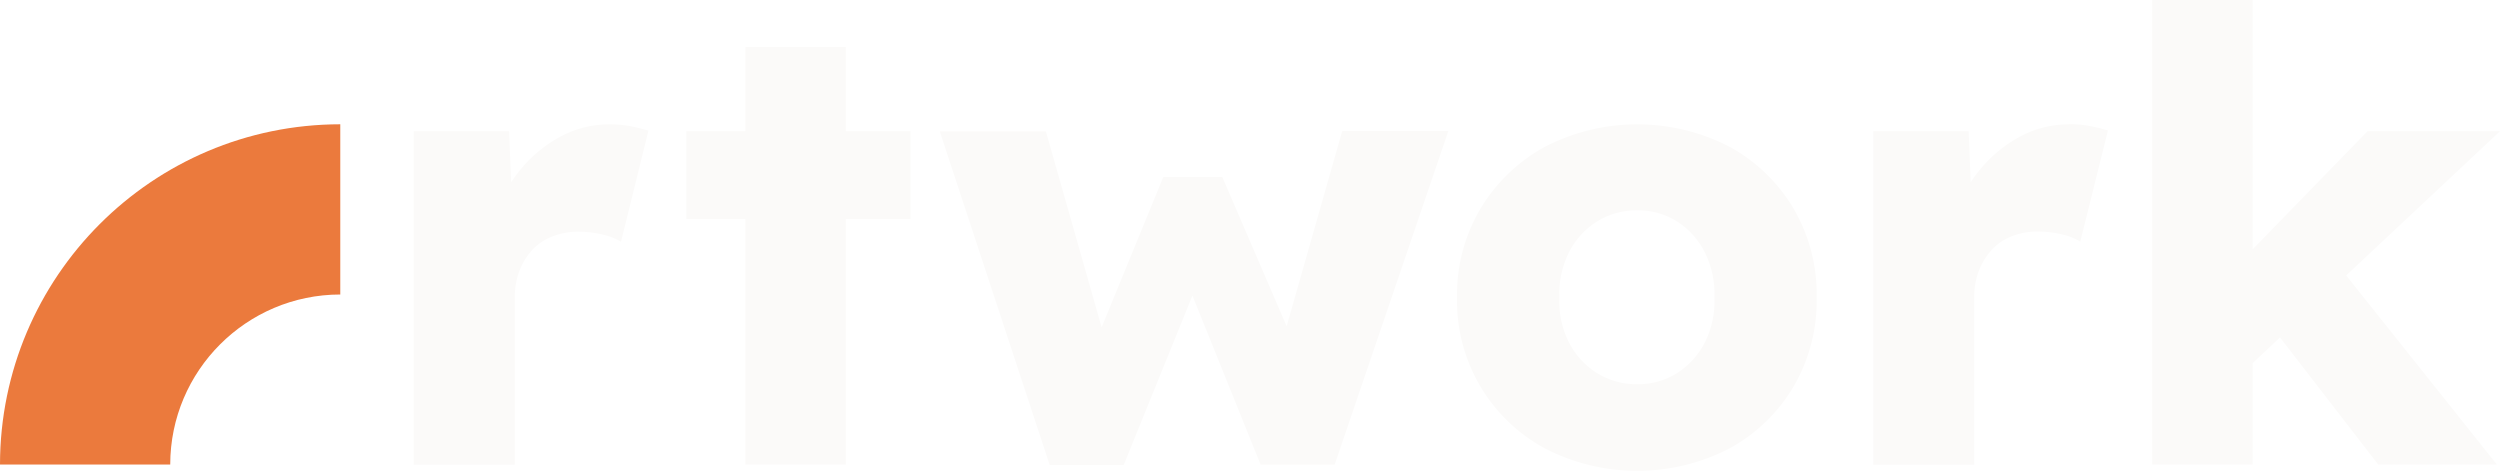
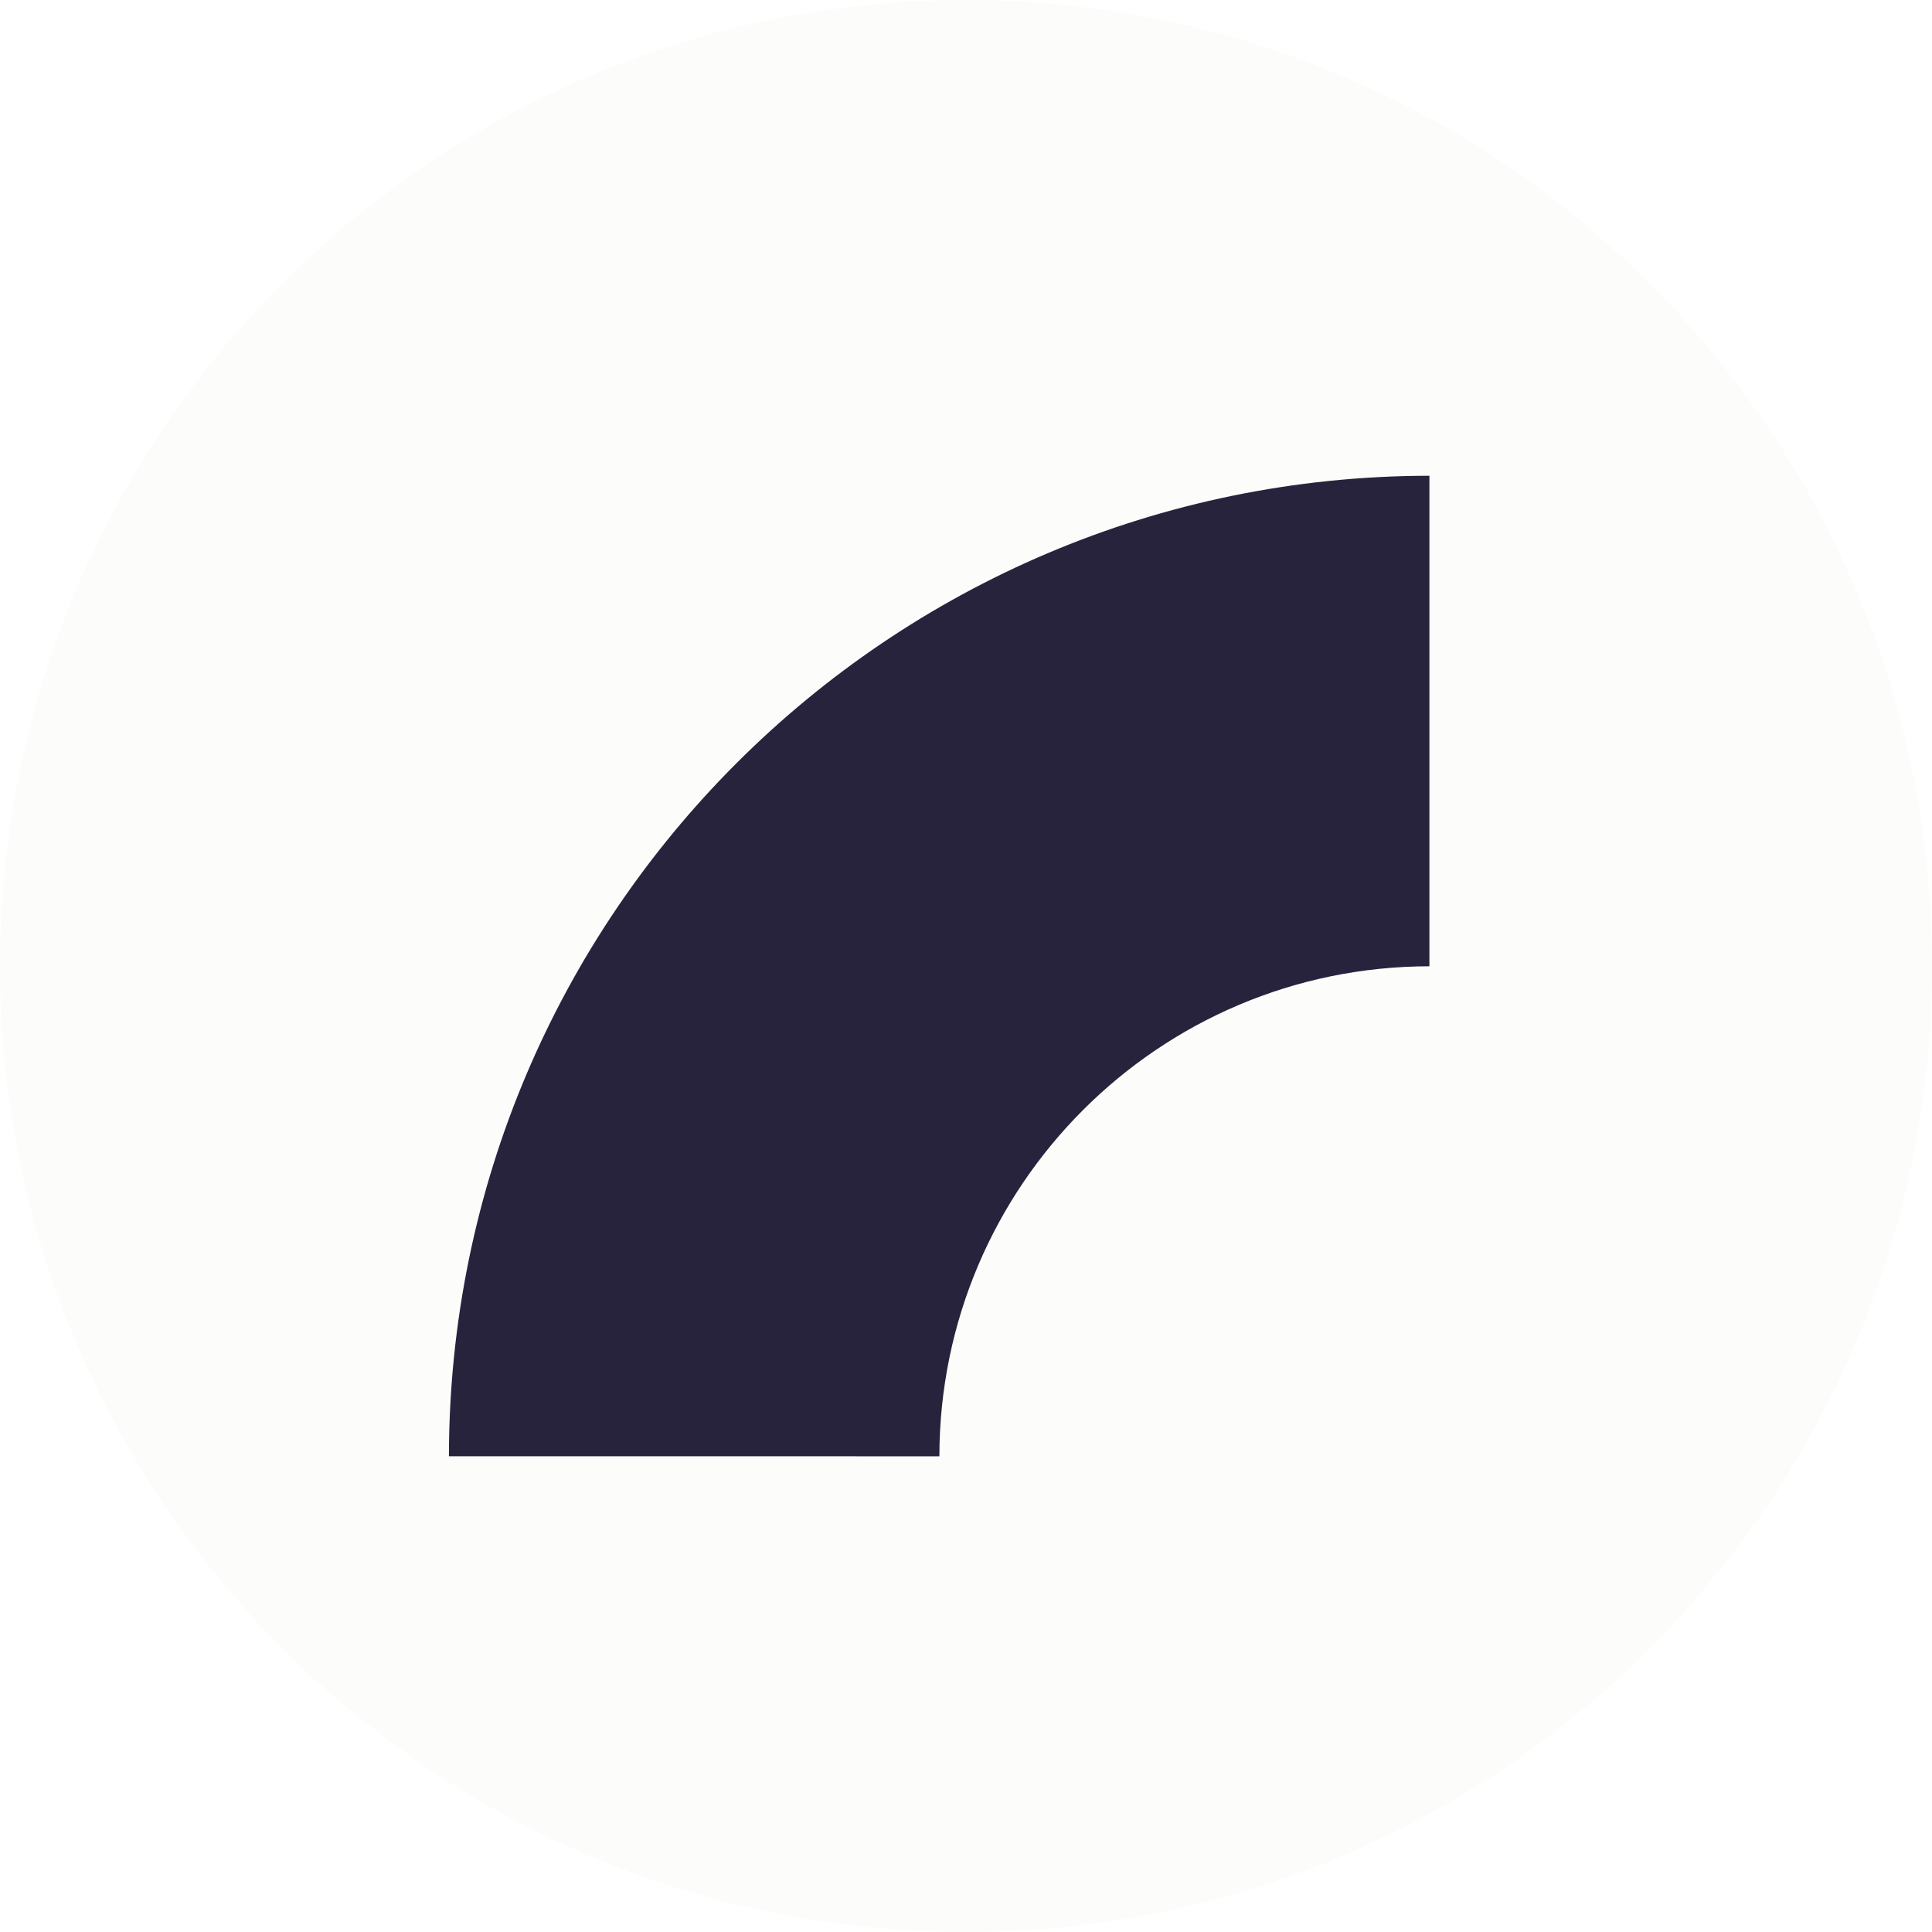
- <svg xmlns="http://www.w3.org/2000/svg" width="59.966" height="11.294" viewBox="0 0 59.966 11.294">
-   <g id="Gruppe_501" data-name="Gruppe 501" transform="translate(-1.746 0)">
-     <g id="Gruppe_541" data-name="Gruppe 541">
-       <path id="Pfad_623" data-name="Pfad 623" d="M16.368,2.982a2.464,2.464,0,0,0-1.19.3,3.207,3.207,0,0,0-.971.813,3.107,3.107,0,0,0-.2.276l-.05-1.224H11.67v8h2.424V7.138a1.761,1.761,0,0,1,.113-.648,1.552,1.552,0,0,1,.309-.5A1.286,1.286,0,0,1,15,5.67a1.676,1.676,0,0,1,.618-.113,2.456,2.456,0,0,1,.58.068,1.505,1.505,0,0,1,.444.173L17.3,3.133a4.163,4.163,0,0,0-.43-.106,2.654,2.654,0,0,0-.5-.045" fill="#fbfaf9" />
-       <path id="Pfad_624" data-name="Pfad 624" d="M22.034,1.129H19.625V3.147H18.209V5.255h1.416v5.888h2.409V5.255h1.551V3.147H22.034Z" fill="#fbfaf9" />
-       <path id="Pfad_625" data-name="Pfad 625" d="M32.608,7.826,31.065,4.247H29.649L28.17,7.852l-1.337-4.7H24.288l2.636,8H28.7L30.348,7.09l1.635,4.054H33.76l2.726-8H33.941Z" fill="#fbfaf9" />
-       <path id="Pfad_626" data-name="Pfad 626" d="M43.238,3.524a4.822,4.822,0,0,0-4.442,0A4.086,4.086,0,0,0,37.26,5a4.043,4.043,0,0,0-.565,2.138,4.019,4.019,0,0,0,2.1,3.614,4.822,4.822,0,0,0,4.442,0,4.028,4.028,0,0,0,1.528-1.476,4.085,4.085,0,0,0,.557-2.138A4.085,4.085,0,0,0,44.766,5a4.036,4.036,0,0,0-1.528-1.476m-.595,4.683a1.888,1.888,0,0,1-.663.738,1.739,1.739,0,0,1-.963.271,1.781,1.781,0,0,1-.972-.271,1.867,1.867,0,0,1-.67-.738,2.181,2.181,0,0,1-.226-1.069,2.228,2.228,0,0,1,.226-1.077,1.861,1.861,0,0,1,.67-.745,1.781,1.781,0,0,1,.972-.271,1.739,1.739,0,0,1,.963.271,1.881,1.881,0,0,1,.663.745,2.228,2.228,0,0,1,.226,1.077,2.181,2.181,0,0,1-.226,1.069" fill="#fbfaf9" />
-       <path id="Pfad_627" data-name="Pfad 627" d="M51.377,2.982a2.464,2.464,0,0,0-1.19.3,3.207,3.207,0,0,0-.971.813,3.107,3.107,0,0,0-.2.276l-.049-1.224H46.679v8H49.1V7.138a1.761,1.761,0,0,1,.113-.648,1.552,1.552,0,0,1,.309-.5,1.286,1.286,0,0,1,.481-.324,1.676,1.676,0,0,1,.618-.113,2.456,2.456,0,0,1,.58.068,1.505,1.505,0,0,1,.444.173l.663-2.665a4.163,4.163,0,0,0-.43-.106,2.654,2.654,0,0,0-.5-.045" fill="#fbfaf9" />
-       <path id="Pfad_628" data-name="Pfad 628" d="M61.712,3.147H58.535L55.779,5.98V0H53.37V11.143h2.409V8.709l.656-.615,2.356,3.049h2.846L58.022,6.607Z" fill="#fbfaf9" />
-       <path id="Pfad_629" data-name="Pfad 629" d="M1.746,11.143A8.171,8.171,0,0,1,9.908,2.981V7.064a4.084,4.084,0,0,0-4.079,4.079Z" fill="#eb7a3d" />
-     </g>
+ <svg xmlns="http://www.w3.org/2000/svg" width="36" height="36" viewBox="0 0 36 36">
+   <g id="Gruppe_1035" data-name="Gruppe 1035" transform="translate(-10 -23.5)">
+     <circle id="Ellipse_143" data-name="Ellipse 143" cx="18" cy="18" r="18" transform="translate(10 23.5)" fill="#fcfcfb" />
+     <path id="art" d="M1.746,21.251a18.291,18.291,0,0,1,18.27-18.27v9.14a9.142,9.142,0,0,0-9.131,9.131Z" transform="translate(16.619 29.384)" fill="#27233c" />
  </g>
</svg>
